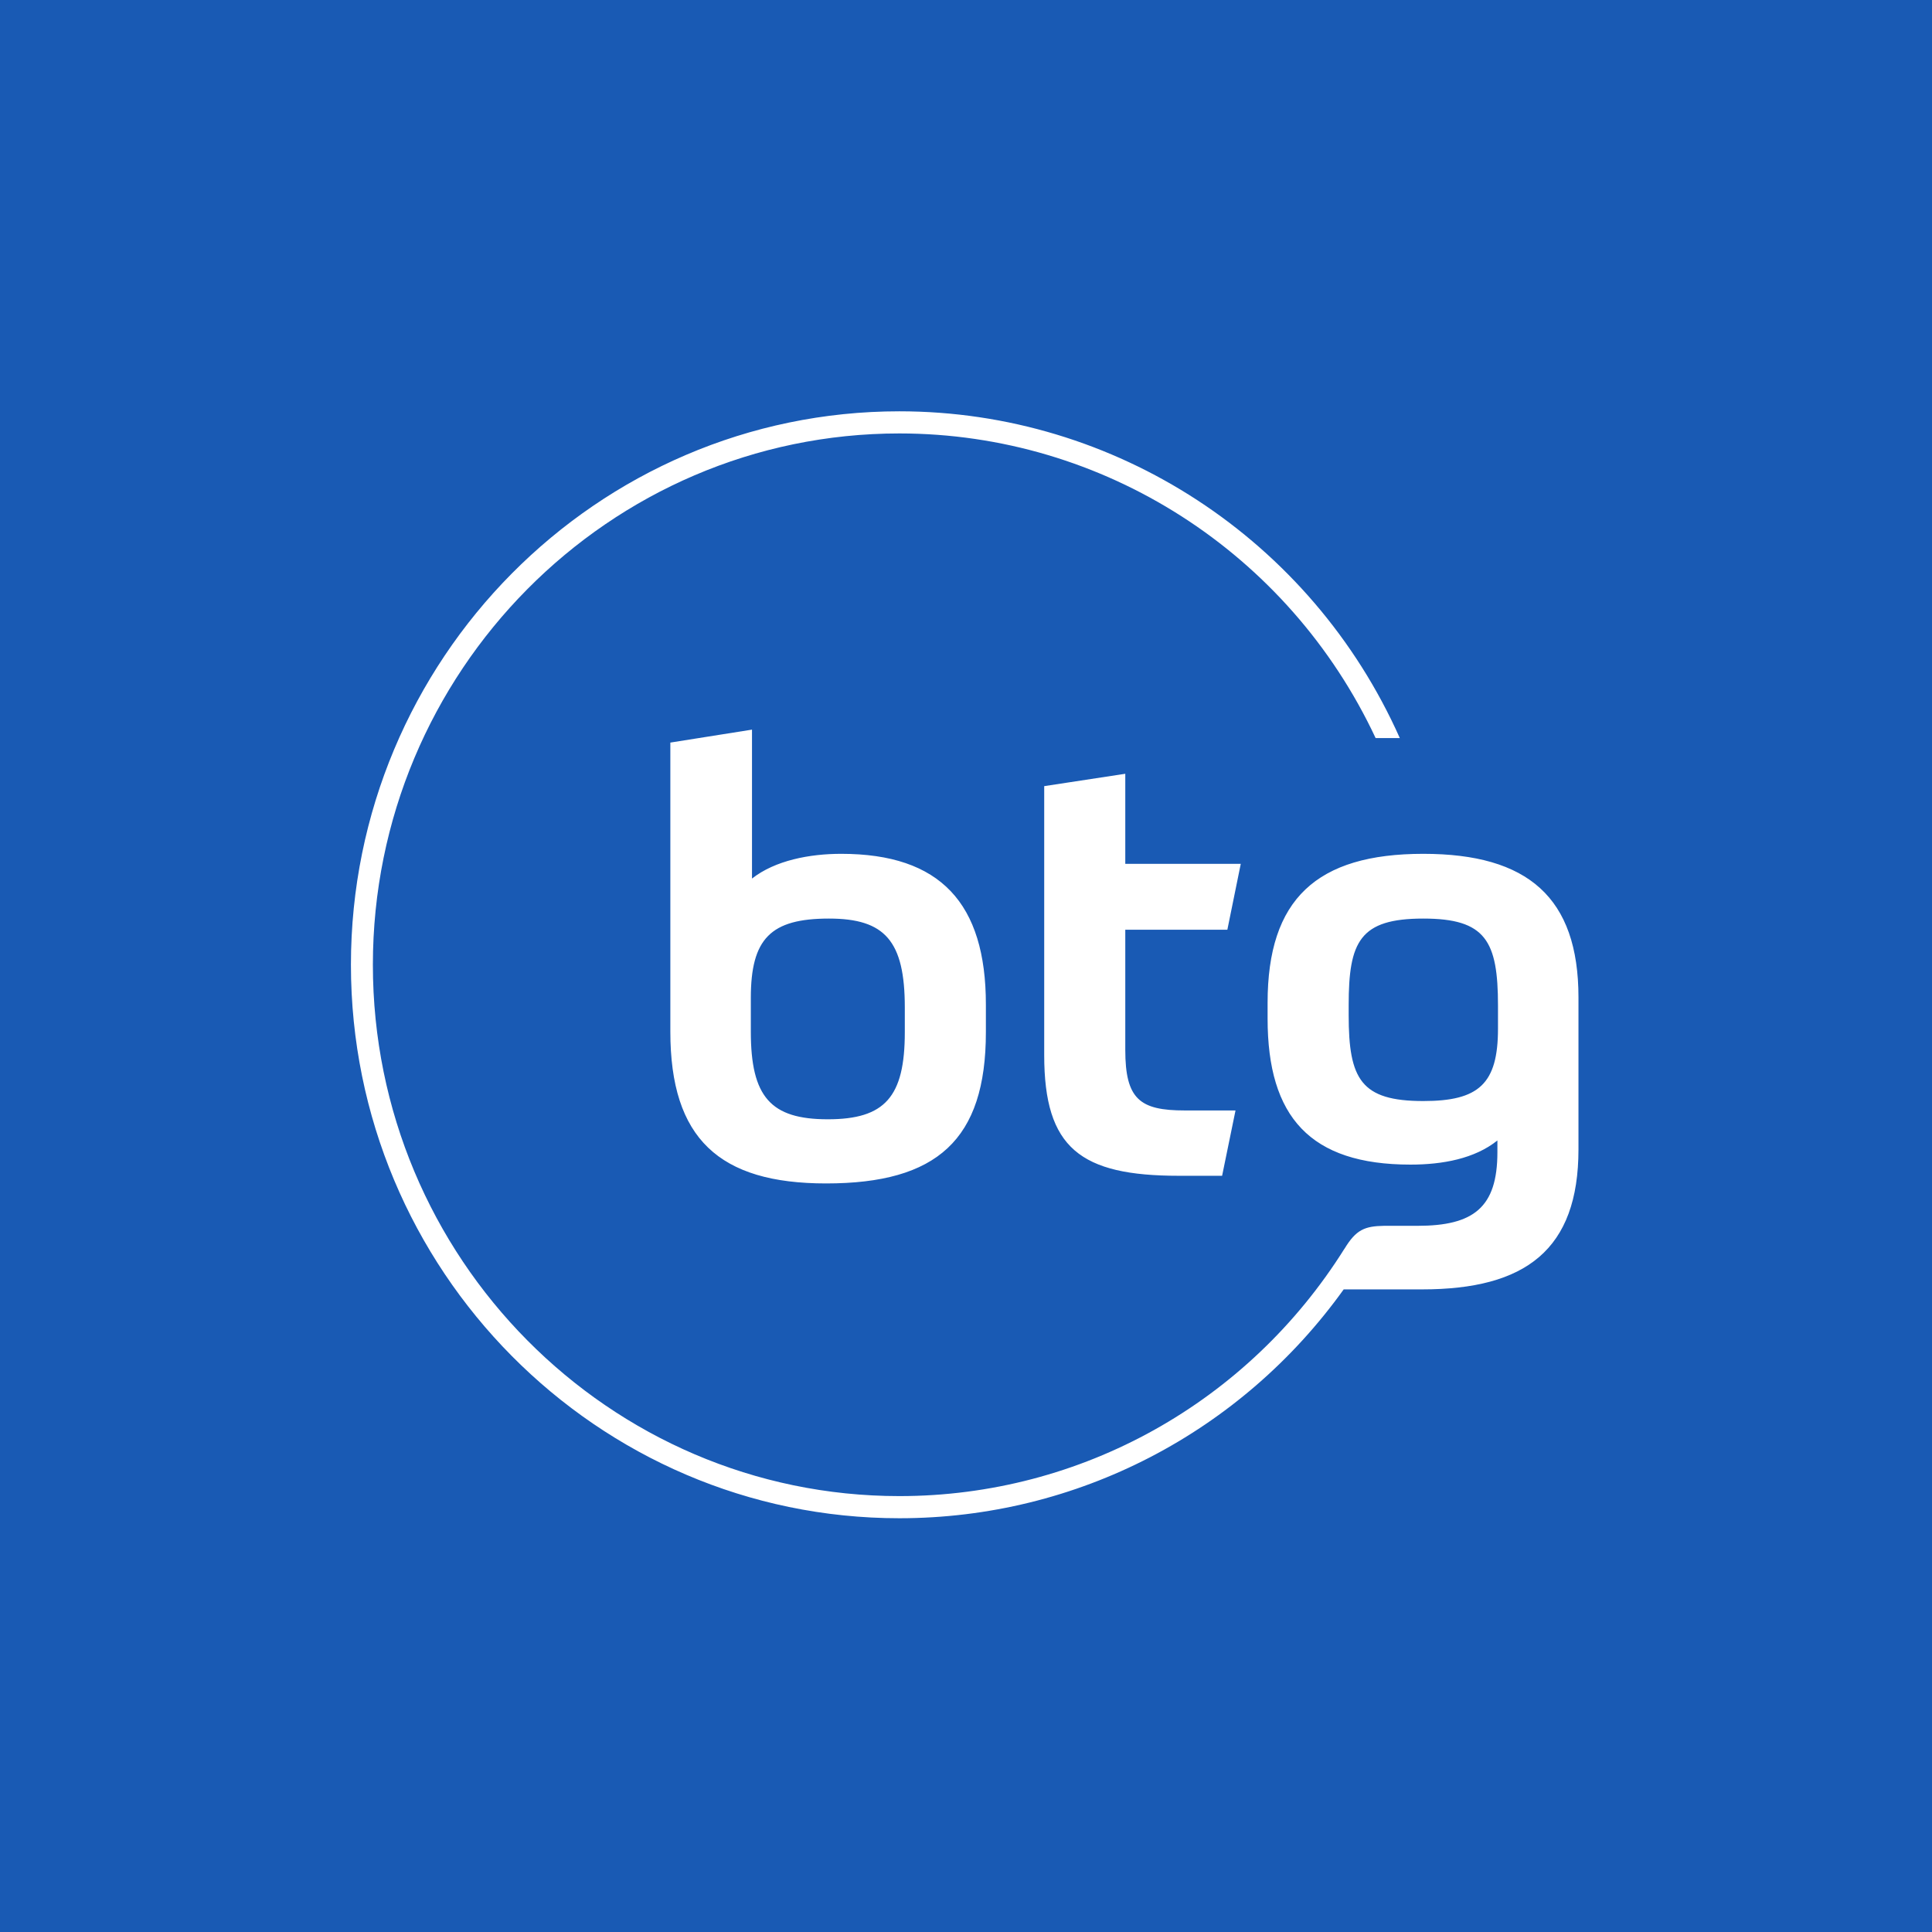
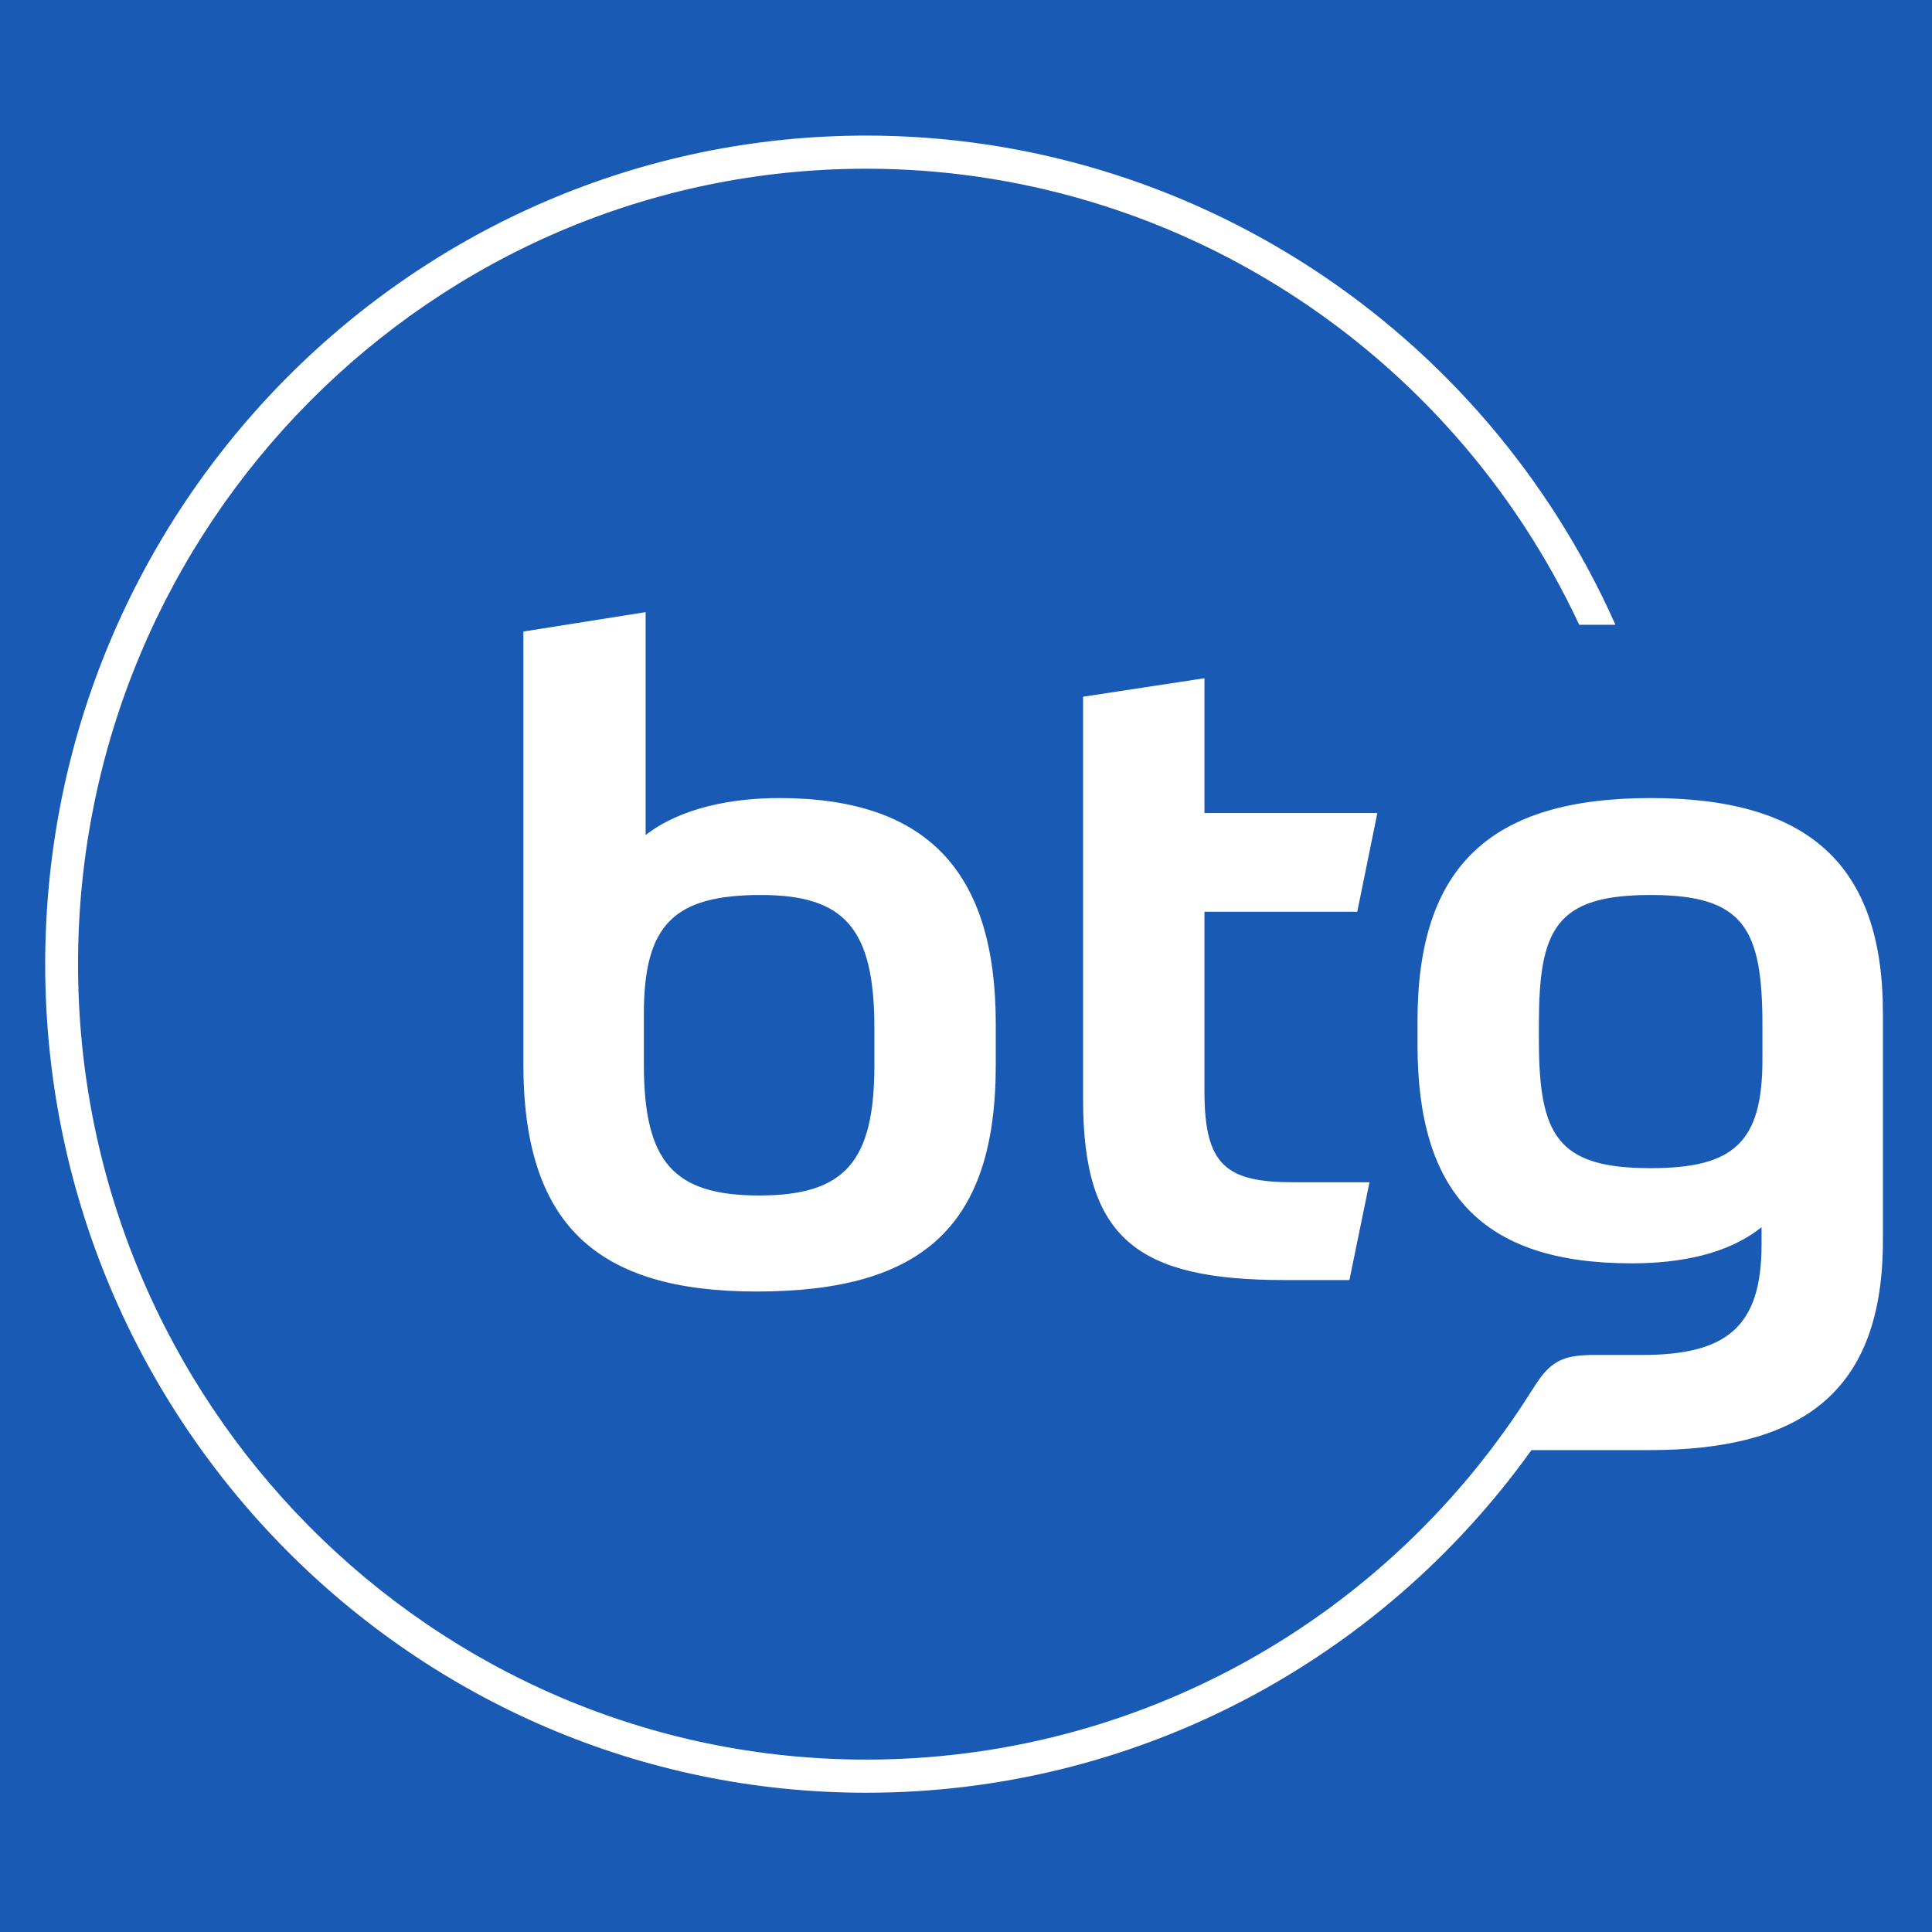
- <svg xmlns="http://www.w3.org/2000/svg" width="512" height="512" viewBox="0 0 512 512" fill="none">
+ <svg xmlns="http://www.w3.org/2000/svg" width="512" height="512" viewBox="85 85 342 342" fill="none">
  <rect width="512" height="512" fill="#195AB4" />
  <path fill-rule="evenodd" clip-rule="evenodd" d="M377.196 226.272C348.91 226.272 335.926 238.284 335.926 265.736V269.949C335.926 295.997 347.209 308.633 373.795 308.633C382.297 308.633 390.798 307.073 396.827 302.237V305.357C396.827 320.019 390.489 324.855 375.65 324.855H366.768C361.686 324.945 359.38 325.853 356.316 330.917L356.301 330.911C330.814 371.613 286.566 396.482 238.346 396.482C161.408 396.482 98.816 333.316 98.816 255.674C98.816 178.032 161.408 114.867 238.346 114.867C292.389 114.867 341.551 146.451 364.555 195.6H370.965C347.526 142.971 295.557 109 238.346 109C158.202 109 93 174.797 93 255.674C93 336.551 158.202 402.349 238.346 402.349C285.479 402.349 328.974 379.542 356.092 341.701H376.887C404.245 341.701 418.311 331.25 418.311 304.576V264.333C418.311 237.815 404.865 226.272 377.196 226.272ZM396.983 272.601C396.983 287.263 391.882 291.787 377.198 291.787C360.658 291.787 357.413 286.015 357.413 269.012V266.361C357.413 249.515 360.349 243.431 377.198 243.431C393.737 243.431 396.983 249.359 396.983 266.518V272.601ZM177.647 273.38V196.792L199.287 193.36V232.824C205.47 227.989 214.589 226.272 222.936 226.272C249.212 226.272 261.269 239.375 261.269 266.204V273.535C261.269 302.081 248.286 313.624 218.917 313.624C190.631 313.624 177.647 301.769 177.647 273.38ZM239.783 266.985C239.783 249.359 234.527 243.431 219.688 243.431C204.232 243.431 198.976 248.735 198.976 264.49V273.381C198.976 290.694 204.232 296.622 219.38 296.622C234.527 296.622 239.783 290.694 239.783 273.536V266.985ZM325.261 246.394L328.816 228.923H298.212V205.059L276.726 208.334V279.619C276.726 304.265 286.309 311.595 312.432 311.595H323.87L327.425 294.282H313.978C302.075 294.282 298.212 291.317 298.212 278.215V246.394H325.261Z" fill="white" />
</svg>
